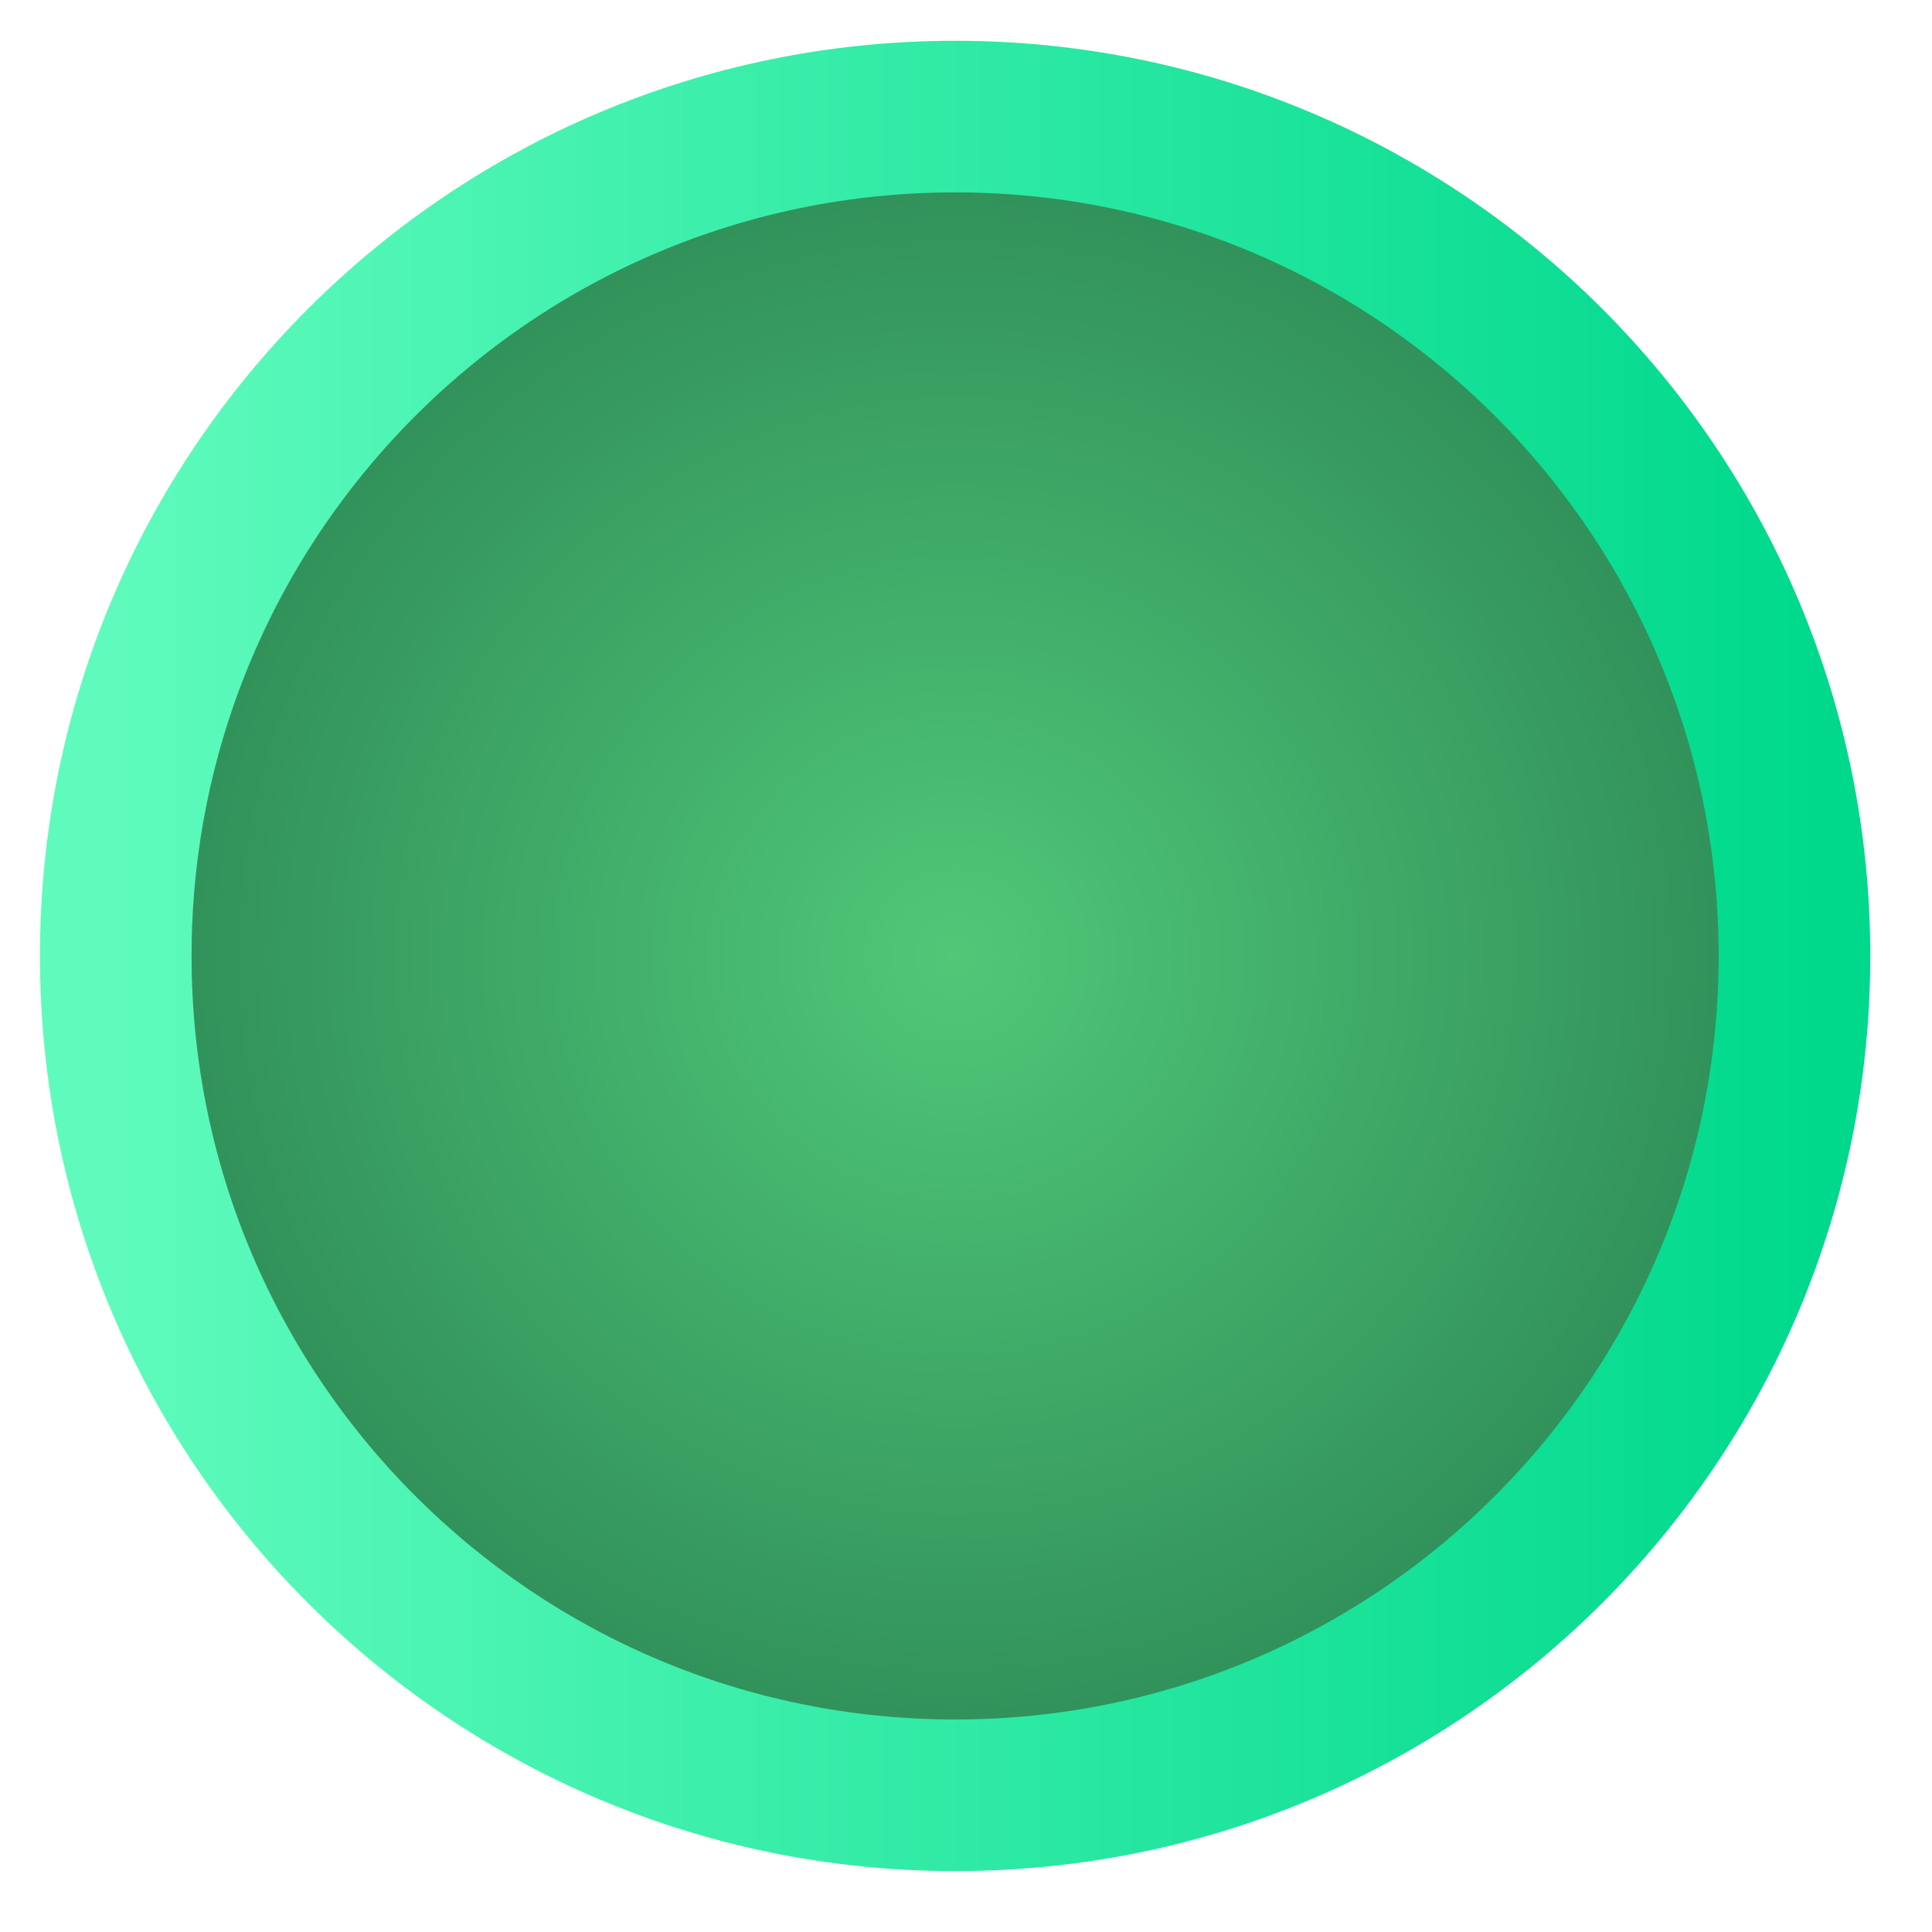
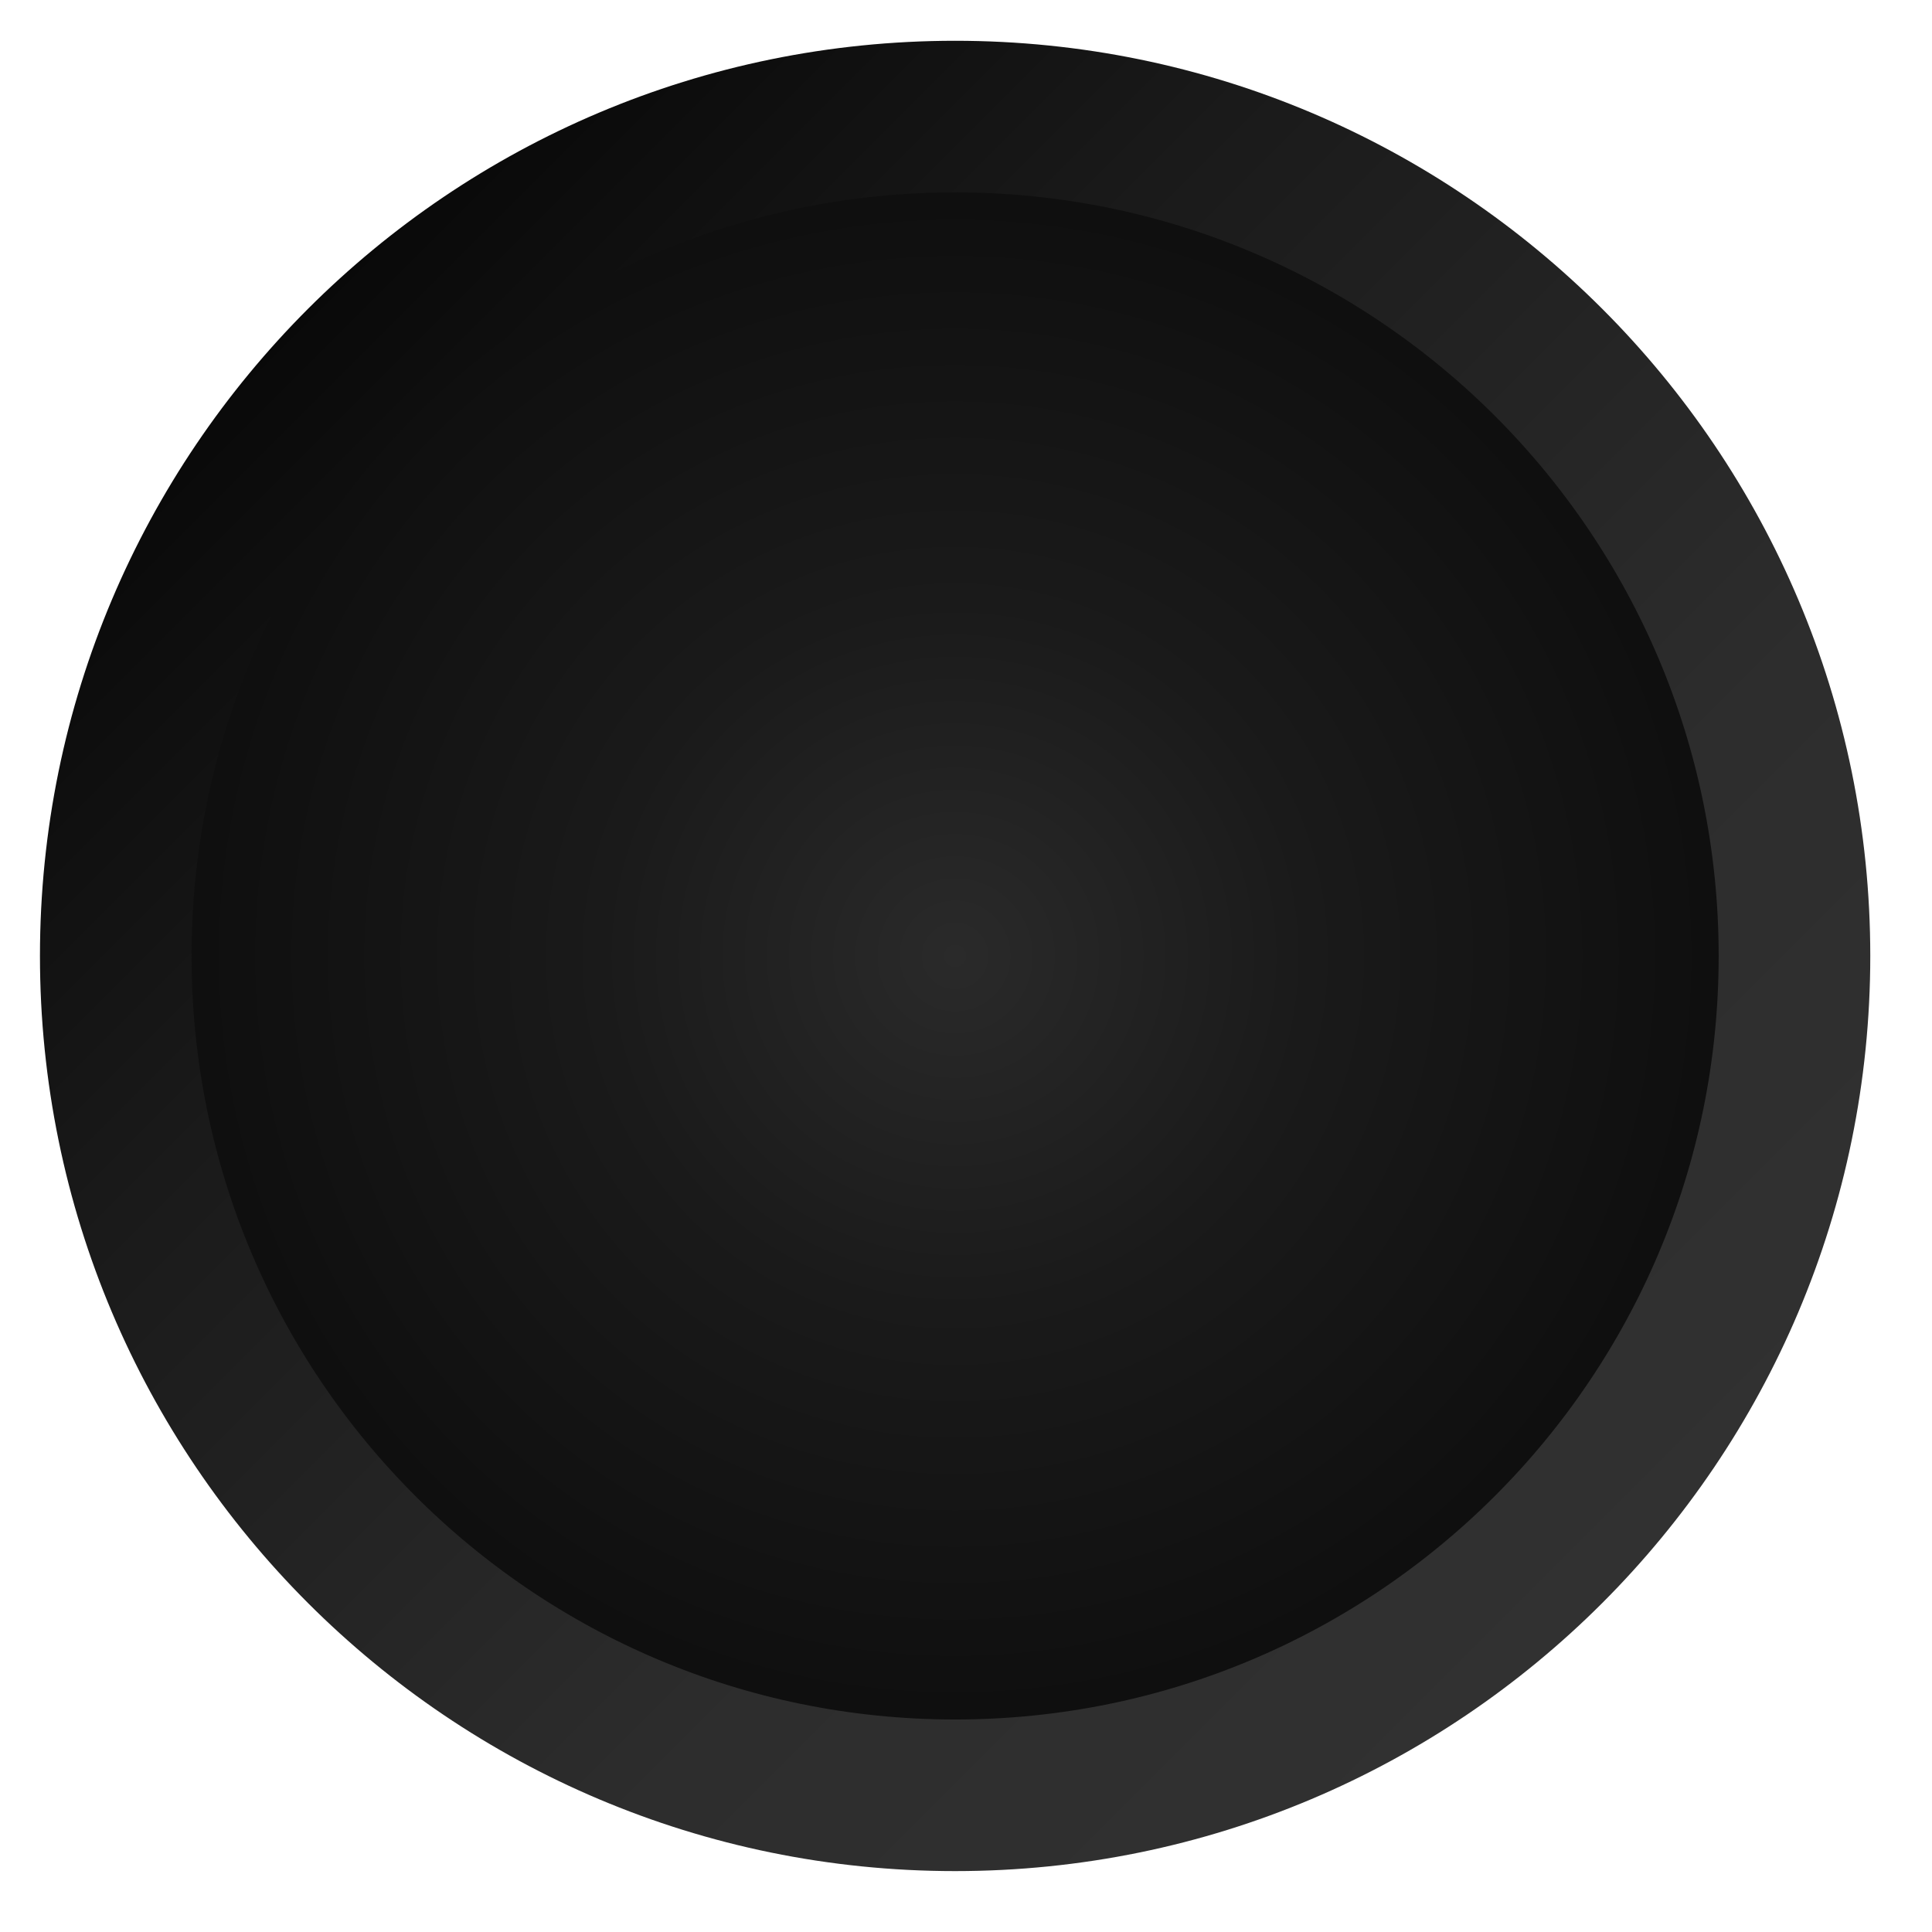
- <svg xmlns="http://www.w3.org/2000/svg" xmlns:xlink="http://www.w3.org/1999/xlink" width="400" height="400" viewBox="50 40 240 240" version="1.1" id="svg1">
-   <defs id="defs1">
-     <linearGradient id="linearGradient3">
-       <stop style="stop-color:#50C878;stop-opacity:1;" offset="0" id="stop3" />
-       <stop style="stop-color:#2E8B57;stop-opacity:1;" offset="1" id="stop4" />
+ <svg xmlns="http://www.w3.org/2000/svg" width="400" height="400" viewBox="50 40 240 240" version="1.1" id="svg1">
+   <defs>
+     <linearGradient id="linearGradient2" x1="0" y1="0" x2="1" y2="1">
+       <stop offset="0" style="stop-color:#000000; stop-opacity:1;" />
+       <stop offset="0.33" style="stop-color:#1a1a1a; stop-opacity:1;" />
+       <stop offset="0.66" style="stop-color:#2d2d2d; stop-opacity:1;" />
+       <stop offset="1" style="stop-color:#333333; stop-opacity:1;" />
    </linearGradient>
-     <linearGradient id="linearGradient1">
-       <stop style="stop-color:#5FFBBD;stop-opacity:1;" offset="0" id="stop1" />
-       <stop style="stop-color:#00D98C;stop-opacity:1;" offset="1" id="stop2" />
-     </linearGradient>
-     <linearGradient xlink:href="#linearGradient1" id="linearGradient2" x1="61.407" y1="132.292" x2="203.177" y2="132.292" gradientUnits="userSpaceOnUse" gradientTransform="matrix(1.5067,0,0,1.5067,-30.6759,-40.57391)" />
-     <radialGradient xlink:href="#linearGradient3" id="radialGradient4" cx="132.292" cy="132.292" fx="132.292" fy="132.292" r="70.885" gradientUnits="userSpaceOnUse" gradientTransform="matrix(1.5067,0,0,1.5067,-30.6759,-40.57391)" />
+     <radialGradient id="radialGradient4" cx="50%" cy="50%" r="70%">
+       <stop offset="0" style="stop-color:#2a2a2a; stop-opacity:1;" />
+       <stop offset="0.3" style="stop-color:#1a1a1a; stop-opacity:1;" />
+       <stop offset="0.7" style="stop-color:#0d0d0d; stop-opacity:1;" />
+       <stop offset="1" style="stop-color:#000000; stop-opacity:1;" />
+     </radialGradient>
  </defs>
-   <g id="layer1">
-     <circle style="mix-blend-mode:normal;fill:url(#radialGradient4);stroke:url(#linearGradient2);stroke-width:18.833;stroke-dasharray:none;stroke-opacity:1" id="path1" cx="168.648" cy="158.75" r="104.268" />
+   <g>
+     <circle cx="168.648" cy="158.75" r="104.268" style="fill:url(#radialGradient4); stroke:url(#linearGradient2); stroke-width:18.833;" />
  </g>
</svg>
